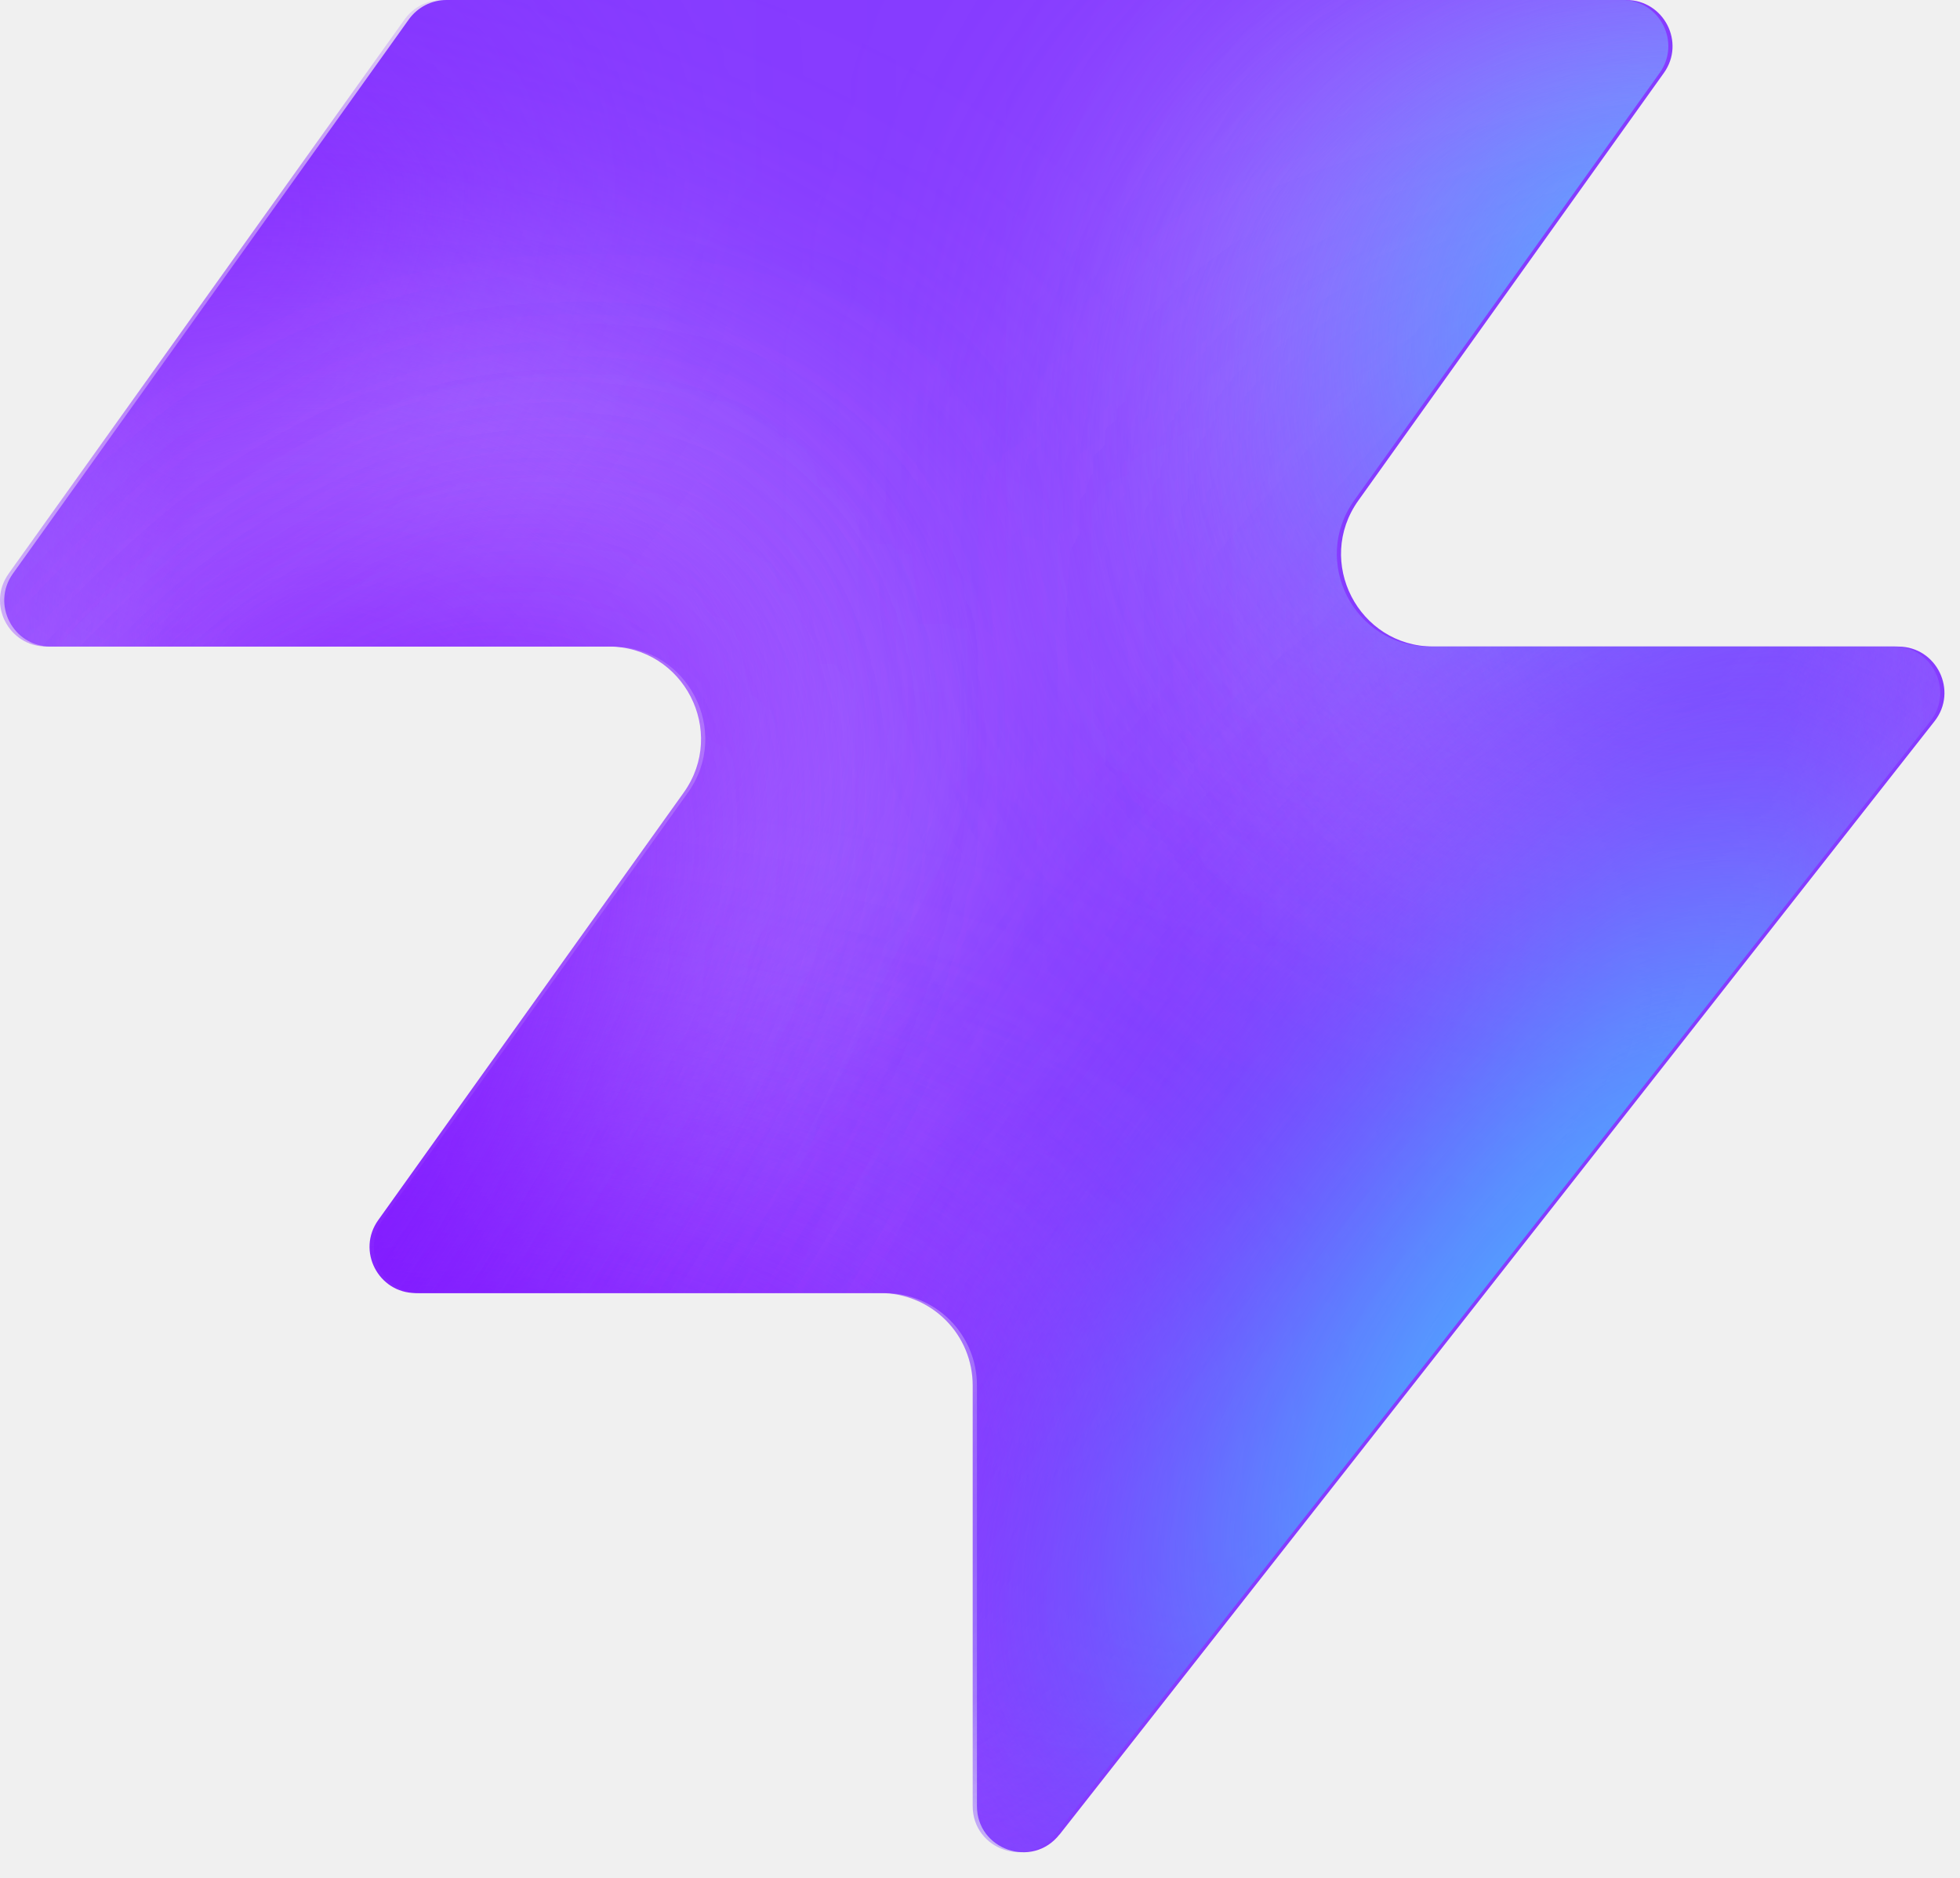
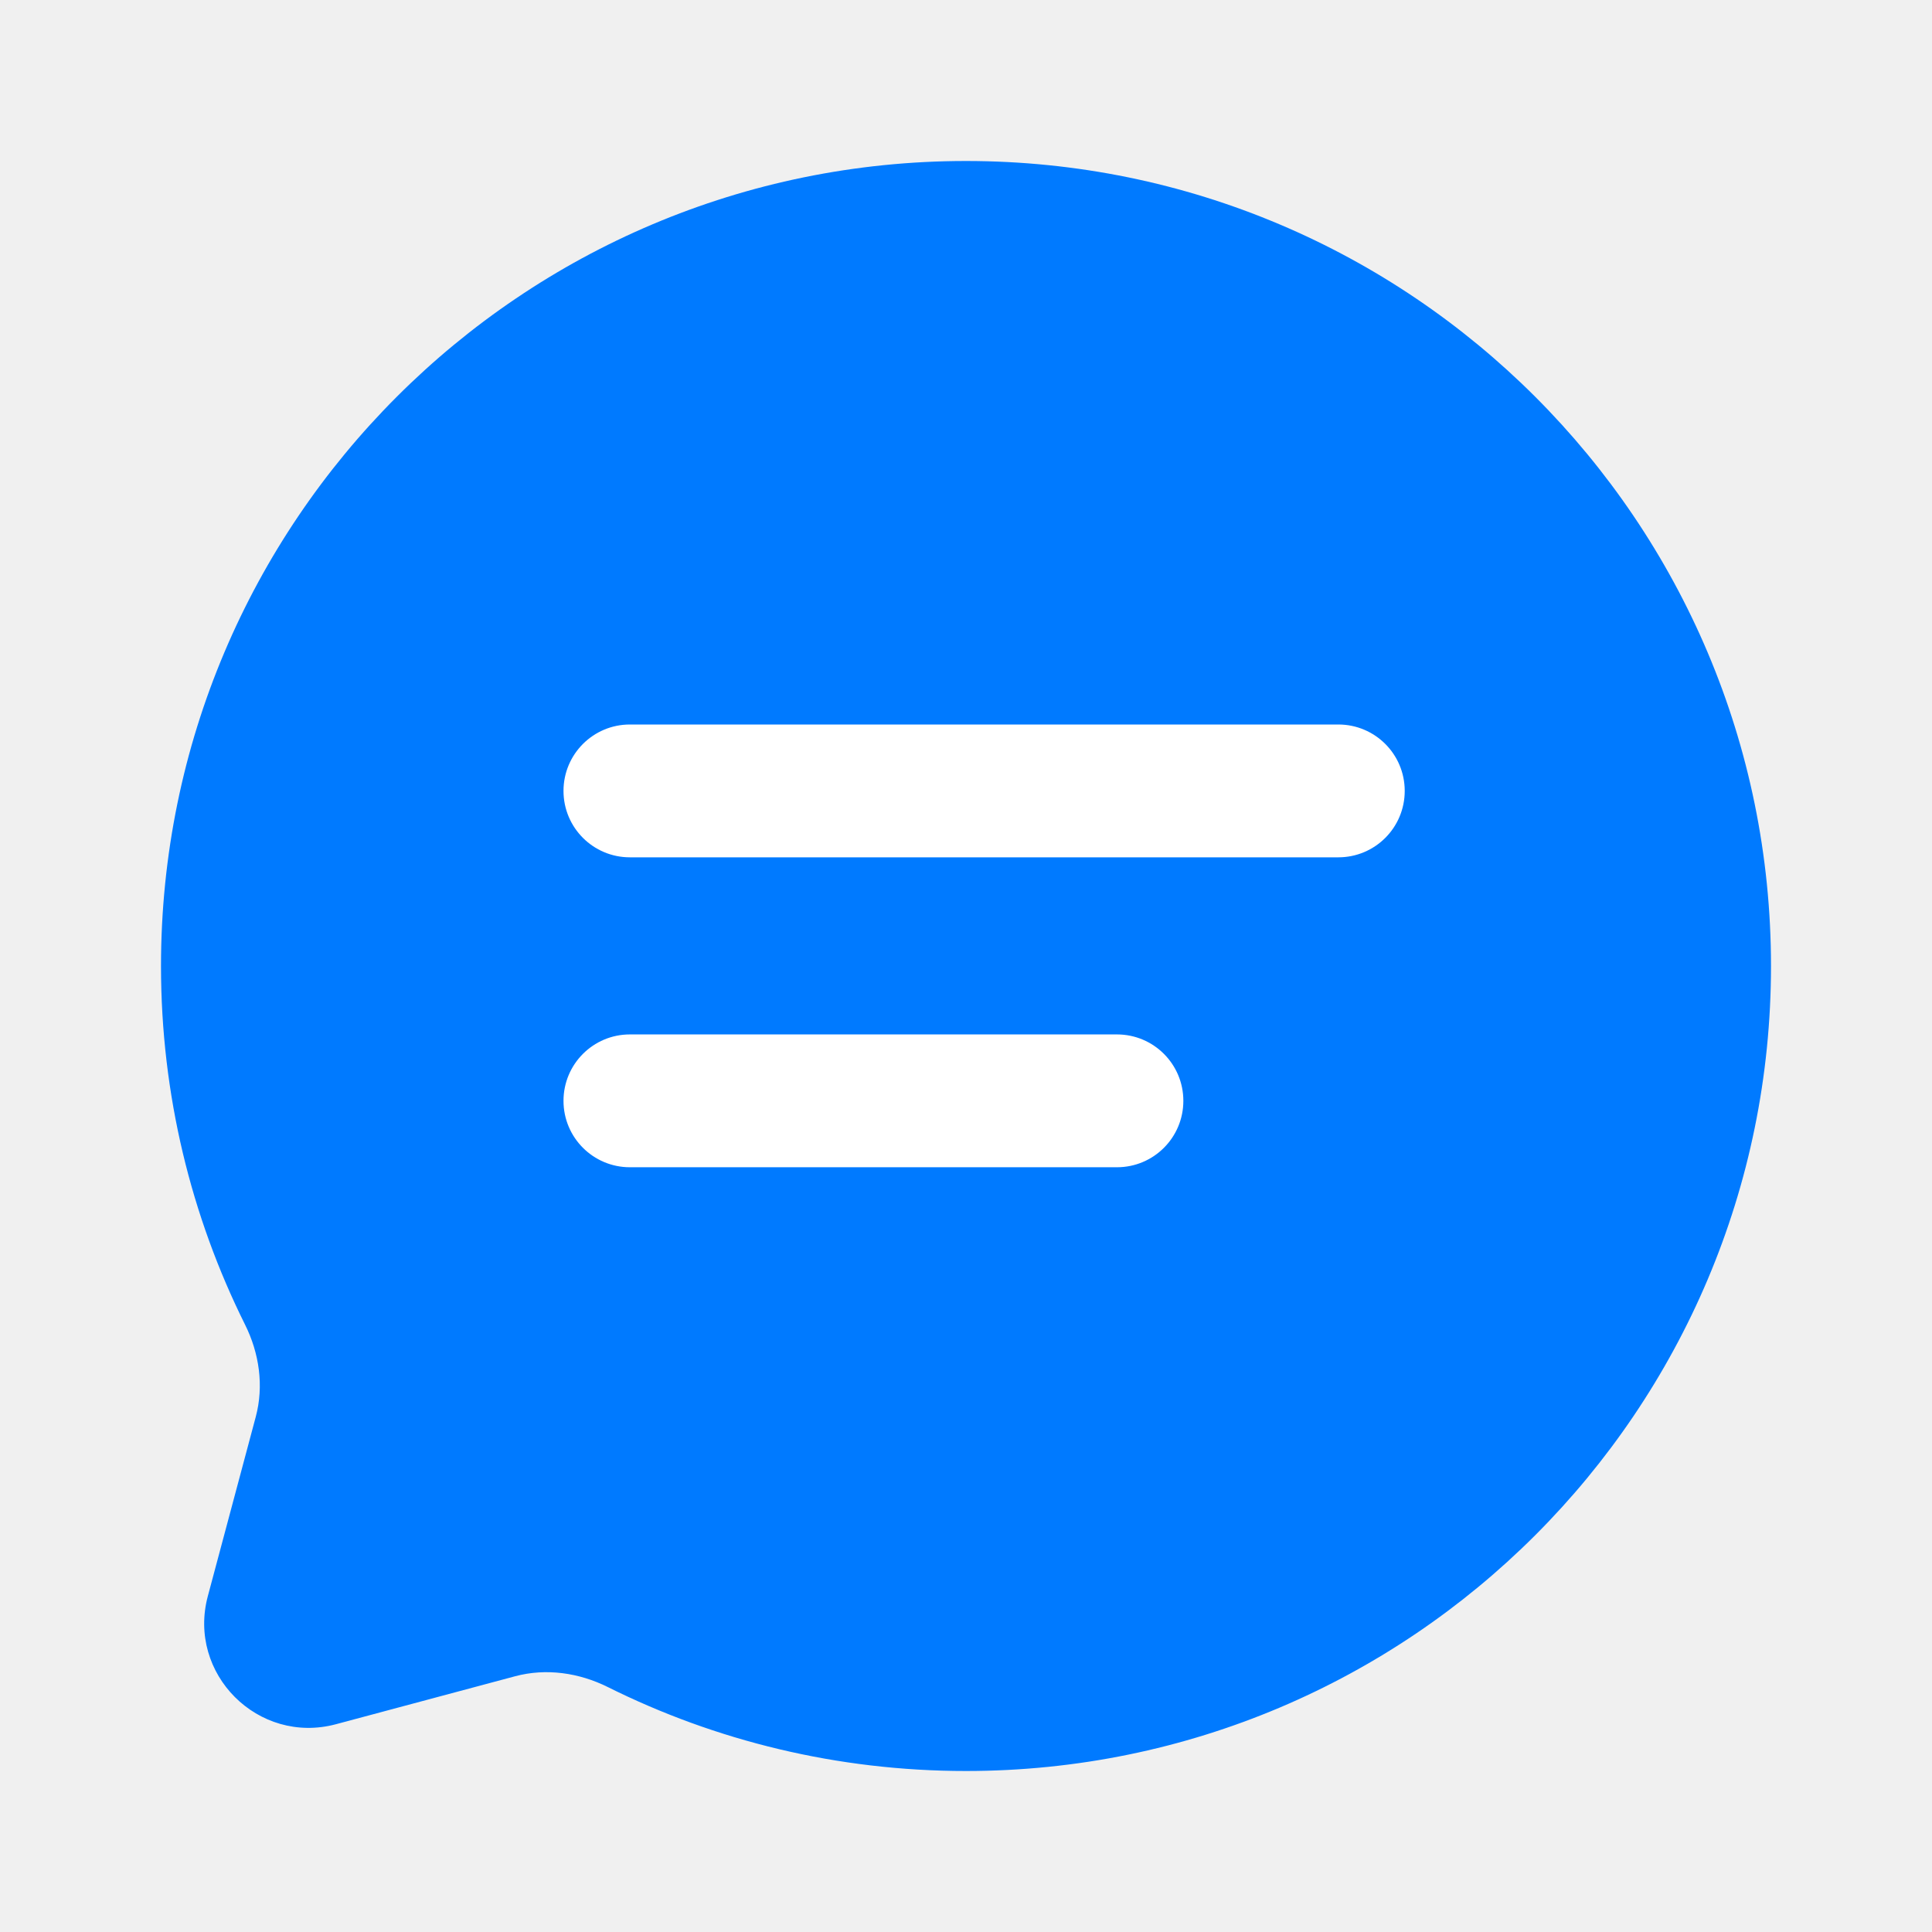
- <svg xmlns="http://www.w3.org/2000/svg" width="48" height="46" fill="none" viewBox="0 0 48 46">
-   <path fill="#863bff" d="M25.946 44.938c-.664.845-2.021.375-2.021-.698V33.937a2.26 2.26 0 0 0-2.262-2.262H10.287c-.92 0-1.456-1.04-.92-1.788l7.48-10.471c1.07-1.497 0-3.578-1.842-3.578H1.237c-.92 0-1.456-1.04-.92-1.788L10.013.474c.214-.297.556-.474.92-.474h28.894c.92 0 1.456 1.04.92 1.788l-7.48 10.471c-1.07 1.498 0 3.579 1.842 3.579h11.377c.943 0 1.473 1.088.89 1.83L25.947 44.94z" style="fill:#863bff;fill:color(display-p3 .525 .23 1);fill-opacity:1" />
-   <mask id="a" width="48" height="46" x="0" y="0" maskUnits="userSpaceOnUse" style="mask-type:alpha">
-     <path fill="#000" d="M25.842 44.938c-.664.844-2.021.375-2.021-.698V33.937a2.26 2.26 0 0 0-2.262-2.262H10.183c-.92 0-1.456-1.04-.92-1.788l7.48-10.471c1.07-1.498 0-3.579-1.842-3.579H1.133c-.92 0-1.456-1.04-.92-1.787L9.91.473c.214-.297.556-.474.92-.474h28.894c.92 0 1.456 1.04.92 1.788l-7.48 10.471c-1.07 1.498 0 3.578 1.842 3.578h11.377c.943 0 1.473 1.088.89 1.832L25.843 44.94z" style="fill:#000;fill-opacity:1" />
-   </mask>
-   <g mask="url(#a)">
-     <g filter="url(#b)">
-       <ellipse cx="5.508" cy="14.704" fill="#ede6ff" rx="5.508" ry="14.704" style="fill:#ede6ff;fill:color(display-p3 .927 .903 1);fill-opacity:1" transform="matrix(.00324 1 1 -.00324 -4.47 31.516)" />
-     </g>
-     <g filter="url(#c)">
-       <ellipse cx="10.399" cy="29.851" fill="#ede6ff" rx="10.399" ry="29.851" style="fill:#ede6ff;fill:color(display-p3 .927 .903 1);fill-opacity:1" transform="matrix(.00324 1 1 -.00324 -39.328 7.883)" />
-     </g>
-     <g filter="url(#d)">
-       <ellipse cx="5.508" cy="30.487" fill="#7e14ff" rx="5.508" ry="30.487" style="fill:#7e14ff;fill:color(display-p3 .492 .077 1);fill-opacity:1" transform="rotate(89.814 -25.913 -14.639)scale(1 -1)" />
-     </g>
-     <g filter="url(#e)">
-       <ellipse cx="5.508" cy="30.599" fill="#7e14ff" rx="5.508" ry="30.599" style="fill:#7e14ff;fill:color(display-p3 .492 .077 1);fill-opacity:1" transform="rotate(89.814 -32.644 -3.334)scale(1 -1)" />
-     </g>
-     <g filter="url(#f)">
-       <ellipse cx="5.508" cy="30.599" fill="#7e14ff" rx="5.508" ry="30.599" style="fill:#7e14ff;fill:color(display-p3 .492 .077 1);fill-opacity:1" transform="matrix(.00324 1 1 -.00324 -34.34 30.47)" />
-     </g>
-     <g filter="url(#g)">
-       <ellipse cx="14.072" cy="22.078" fill="#ede6ff" rx="14.072" ry="22.078" style="fill:#ede6ff;fill:color(display-p3 .927 .903 1);fill-opacity:1" transform="rotate(93.35 24.506 48.493)scale(-1 1)" />
-     </g>
-     <g filter="url(#h)">
-       <ellipse cx="3.47" cy="21.501" fill="#7e14ff" rx="3.47" ry="21.501" style="fill:#7e14ff;fill:color(display-p3 .492 .077 1);fill-opacity:1" transform="rotate(89.009 28.708 47.59)scale(-1 1)" />
-     </g>
-     <g filter="url(#i)">
-       <ellipse cx="3.47" cy="21.501" fill="#7e14ff" rx="3.47" ry="21.501" style="fill:#7e14ff;fill:color(display-p3 .492 .077 1);fill-opacity:1" transform="rotate(89.009 28.708 47.59)scale(-1 1)" />
-     </g>
-     <g filter="url(#j)">
-       <ellipse cx=".387" cy="8.972" fill="#7e14ff" rx="4.407" ry="29.108" style="fill:#7e14ff;fill:color(display-p3 .492 .077 1);fill-opacity:1" transform="rotate(39.51 .387 8.972)" />
-     </g>
-     <g filter="url(#k)">
-       <ellipse cx="47.523" cy="-6.092" fill="#7e14ff" rx="4.407" ry="29.108" style="fill:#7e14ff;fill:color(display-p3 .492 .077 1);fill-opacity:1" transform="rotate(37.892 47.523 -6.092)" />
-     </g>
-     <g filter="url(#l)">
-       <ellipse cx="41.412" cy="6.333" fill="#47bfff" rx="5.971" ry="9.665" style="fill:#47bfff;fill:color(display-p3 .28 .748 1);fill-opacity:1" transform="rotate(37.892 41.412 6.333)" />
-     </g>
-     <g filter="url(#m)">
-       <ellipse cx="-1.879" cy="38.332" fill="#7e14ff" rx="4.407" ry="29.108" style="fill:#7e14ff;fill:color(display-p3 .492 .077 1);fill-opacity:1" transform="rotate(37.892 -1.88 38.332)" />
-     </g>
-     <g filter="url(#n)">
-       <ellipse cx="-1.879" cy="38.332" fill="#7e14ff" rx="4.407" ry="29.108" style="fill:#7e14ff;fill:color(display-p3 .492 .077 1);fill-opacity:1" transform="rotate(37.892 -1.88 38.332)" />
-     </g>
-     <g filter="url(#o)">
-       <ellipse cx="35.651" cy="29.907" fill="#7e14ff" rx="4.407" ry="29.108" style="fill:#7e14ff;fill:color(display-p3 .492 .077 1);fill-opacity:1" transform="rotate(37.892 35.651 29.907)" />
-     </g>
-     <g filter="url(#p)">
-       <ellipse cx="38.418" cy="32.4" fill="#47bfff" rx="5.971" ry="15.297" style="fill:#47bfff;fill:color(display-p3 .28 .748 1);fill-opacity:1" transform="rotate(37.892 38.418 32.4)" />
-     </g>
-   </g>
-   <defs>
-     <filter id="b" width="60.045" height="41.654" x="-19.77" y="16.149" color-interpolation-filters="sRGB" filterUnits="userSpaceOnUse">
-       <feFlood flood-opacity="0" result="BackgroundImageFix" />
-       <feBlend in="SourceGraphic" in2="BackgroundImageFix" result="shape" />
-       <feGaussianBlur result="effect1_foregroundBlur_2002_17158" stdDeviation="7.659" />
-     </filter>
-     <filter id="c" width="90.34" height="51.437" x="-54.613" y="-7.533" color-interpolation-filters="sRGB" filterUnits="userSpaceOnUse">
-       <feFlood flood-opacity="0" result="BackgroundImageFix" />
-       <feBlend in="SourceGraphic" in2="BackgroundImageFix" result="shape" />
-       <feGaussianBlur result="effect1_foregroundBlur_2002_17158" stdDeviation="7.659" />
-     </filter>
-     <filter id="d" width="79.355" height="29.4" x="-49.64" y="2.03" color-interpolation-filters="sRGB" filterUnits="userSpaceOnUse">
-       <feFlood flood-opacity="0" result="BackgroundImageFix" />
-       <feBlend in="SourceGraphic" in2="BackgroundImageFix" result="shape" />
-       <feGaussianBlur result="effect1_foregroundBlur_2002_17158" stdDeviation="4.596" />
-     </filter>
-     <filter id="e" width="79.579" height="29.4" x="-45.045" y="20.029" color-interpolation-filters="sRGB" filterUnits="userSpaceOnUse">
-       <feFlood flood-opacity="0" result="BackgroundImageFix" />
-       <feBlend in="SourceGraphic" in2="BackgroundImageFix" result="shape" />
-       <feGaussianBlur result="effect1_foregroundBlur_2002_17158" stdDeviation="4.596" />
-     </filter>
-     <filter id="f" width="79.579" height="29.4" x="-43.513" y="21.178" color-interpolation-filters="sRGB" filterUnits="userSpaceOnUse">
-       <feFlood flood-opacity="0" result="BackgroundImageFix" />
-       <feBlend in="SourceGraphic" in2="BackgroundImageFix" result="shape" />
-       <feGaussianBlur result="effect1_foregroundBlur_2002_17158" stdDeviation="4.596" />
-     </filter>
-     <filter id="g" width="74.749" height="58.852" x="15.756" y="-17.901" color-interpolation-filters="sRGB" filterUnits="userSpaceOnUse">
-       <feFlood flood-opacity="0" result="BackgroundImageFix" />
-       <feBlend in="SourceGraphic" in2="BackgroundImageFix" result="shape" />
-       <feGaussianBlur result="effect1_foregroundBlur_2002_17158" stdDeviation="7.659" />
-     </filter>
-     <filter id="h" width="61.377" height="25.362" x="23.548" y="2.284" color-interpolation-filters="sRGB" filterUnits="userSpaceOnUse">
-       <feFlood flood-opacity="0" result="BackgroundImageFix" />
-       <feBlend in="SourceGraphic" in2="BackgroundImageFix" result="shape" />
-       <feGaussianBlur result="effect1_foregroundBlur_2002_17158" stdDeviation="4.596" />
-     </filter>
-     <filter id="i" width="61.377" height="25.362" x="23.548" y="2.284" color-interpolation-filters="sRGB" filterUnits="userSpaceOnUse">
-       <feFlood flood-opacity="0" result="BackgroundImageFix" />
-       <feBlend in="SourceGraphic" in2="BackgroundImageFix" result="shape" />
-       <feGaussianBlur result="effect1_foregroundBlur_2002_17158" stdDeviation="4.596" />
-     </filter>
-     <filter id="j" width="56.045" height="63.649" x="-27.636" y="-22.853" color-interpolation-filters="sRGB" filterUnits="userSpaceOnUse">
-       <feFlood flood-opacity="0" result="BackgroundImageFix" />
-       <feBlend in="SourceGraphic" in2="BackgroundImageFix" result="shape" />
-       <feGaussianBlur result="effect1_foregroundBlur_2002_17158" stdDeviation="4.596" />
-     </filter>
-     <filter id="k" width="54.814" height="64.646" x="20.116" y="-38.415" color-interpolation-filters="sRGB" filterUnits="userSpaceOnUse">
-       <feFlood flood-opacity="0" result="BackgroundImageFix" />
-       <feBlend in="SourceGraphic" in2="BackgroundImageFix" result="shape" />
-       <feGaussianBlur result="effect1_foregroundBlur_2002_17158" stdDeviation="4.596" />
-     </filter>
-     <filter id="l" width="33.541" height="35.313" x="24.641" y="-11.323" color-interpolation-filters="sRGB" filterUnits="userSpaceOnUse">
-       <feFlood flood-opacity="0" result="BackgroundImageFix" />
-       <feBlend in="SourceGraphic" in2="BackgroundImageFix" result="shape" />
-       <feGaussianBlur result="effect1_foregroundBlur_2002_17158" stdDeviation="4.596" />
-     </filter>
-     <filter id="m" width="54.814" height="64.646" x="-29.286" y="6.009" color-interpolation-filters="sRGB" filterUnits="userSpaceOnUse">
-       <feFlood flood-opacity="0" result="BackgroundImageFix" />
-       <feBlend in="SourceGraphic" in2="BackgroundImageFix" result="shape" />
-       <feGaussianBlur result="effect1_foregroundBlur_2002_17158" stdDeviation="4.596" />
-     </filter>
-     <filter id="n" width="54.814" height="64.646" x="-29.286" y="6.009" color-interpolation-filters="sRGB" filterUnits="userSpaceOnUse">
-       <feFlood flood-opacity="0" result="BackgroundImageFix" />
-       <feBlend in="SourceGraphic" in2="BackgroundImageFix" result="shape" />
-       <feGaussianBlur result="effect1_foregroundBlur_2002_17158" stdDeviation="4.596" />
-     </filter>
-     <filter id="o" width="54.814" height="64.646" x="8.244" y="-2.416" color-interpolation-filters="sRGB" filterUnits="userSpaceOnUse">
-       <feFlood flood-opacity="0" result="BackgroundImageFix" />
-       <feBlend in="SourceGraphic" in2="BackgroundImageFix" result="shape" />
-       <feGaussianBlur result="effect1_foregroundBlur_2002_17158" stdDeviation="4.596" />
-     </filter>
-     <filter id="p" width="39.409" height="43.623" x="18.713" y="10.588" color-interpolation-filters="sRGB" filterUnits="userSpaceOnUse">
-       <feFlood flood-opacity="0" result="BackgroundImageFix" />
-       <feBlend in="SourceGraphic" in2="BackgroundImageFix" result="shape" />
-       <feGaussianBlur result="effect1_foregroundBlur_2002_17158" stdDeviation="4.596" />
-     </filter>
-   </defs>
+ <svg xmlns="http://www.w3.org/2000/svg" width="1000px" height="1000px" viewBox="0 0 24 24" fill="none">
+   <path opacity="1" d="M12 22C17.523 22 22 17.523 22 12C22 6.477 17.523 2 12 2C6.477 2 2 6.477 2 12C2 13.6 2.376 15.112 3.043 16.453C3.221 16.809 3.28 17.216 3.177 17.601L2.582 19.827C2.323 20.793 3.207 21.677 4.173 21.419L6.399 20.823C6.784 20.72 7.191 20.779 7.548 20.956C8.888 21.624 10.4 22 12 22Z" fill="rgb(0, 122, 255)" />
+   <path d="M7.825 12.85C7.369 12.85 7 13.219 7 13.675C7 14.131 7.369 14.5 7.825 14.5H13.875C14.331 14.5 14.7 14.131 14.7 13.675C14.7 13.219 14.331 12.85 13.875 12.85H7.825Z" fill="#ffffff" />
+   <path d="M7.825 9C7.369 9 7 9.369 7 9.825C7 10.281 7.369 10.65 7.825 10.65H16.625C17.081 10.65 17.45 10.281 17.45 9.825C17.45 9.369 17.081 9 16.625 9H7.825Z" fill="#ffffff" />
</svg>
